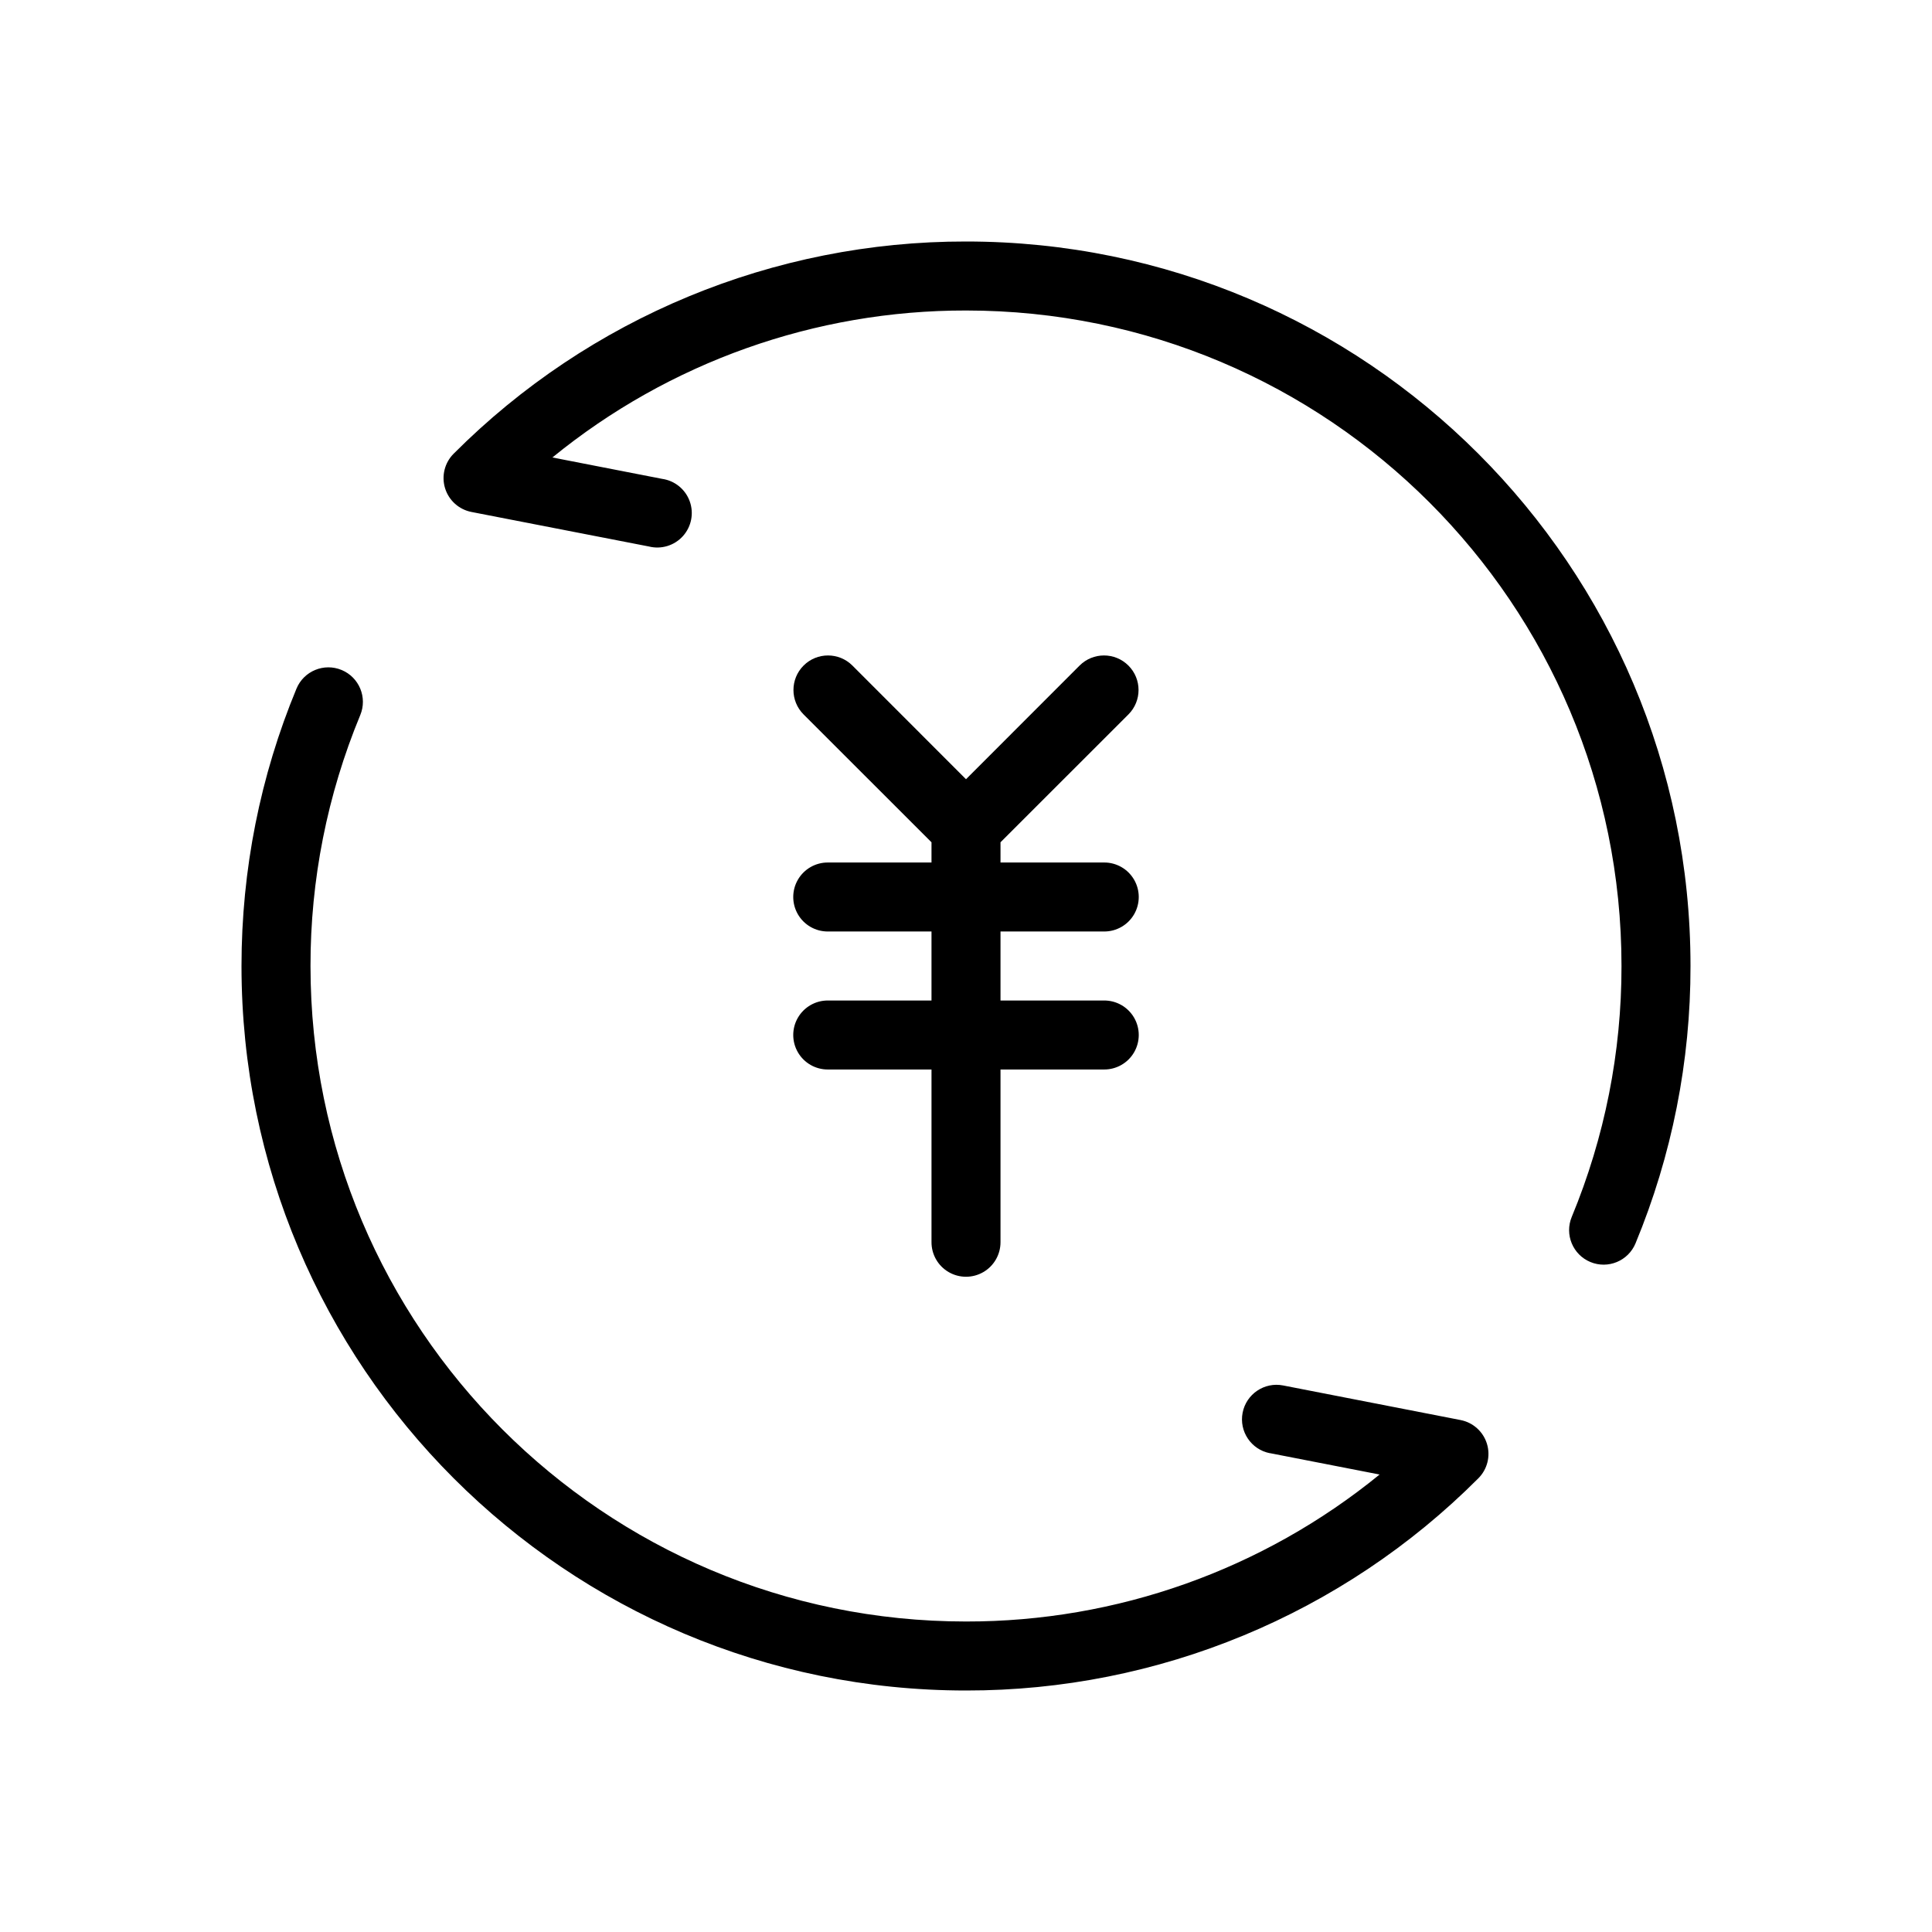
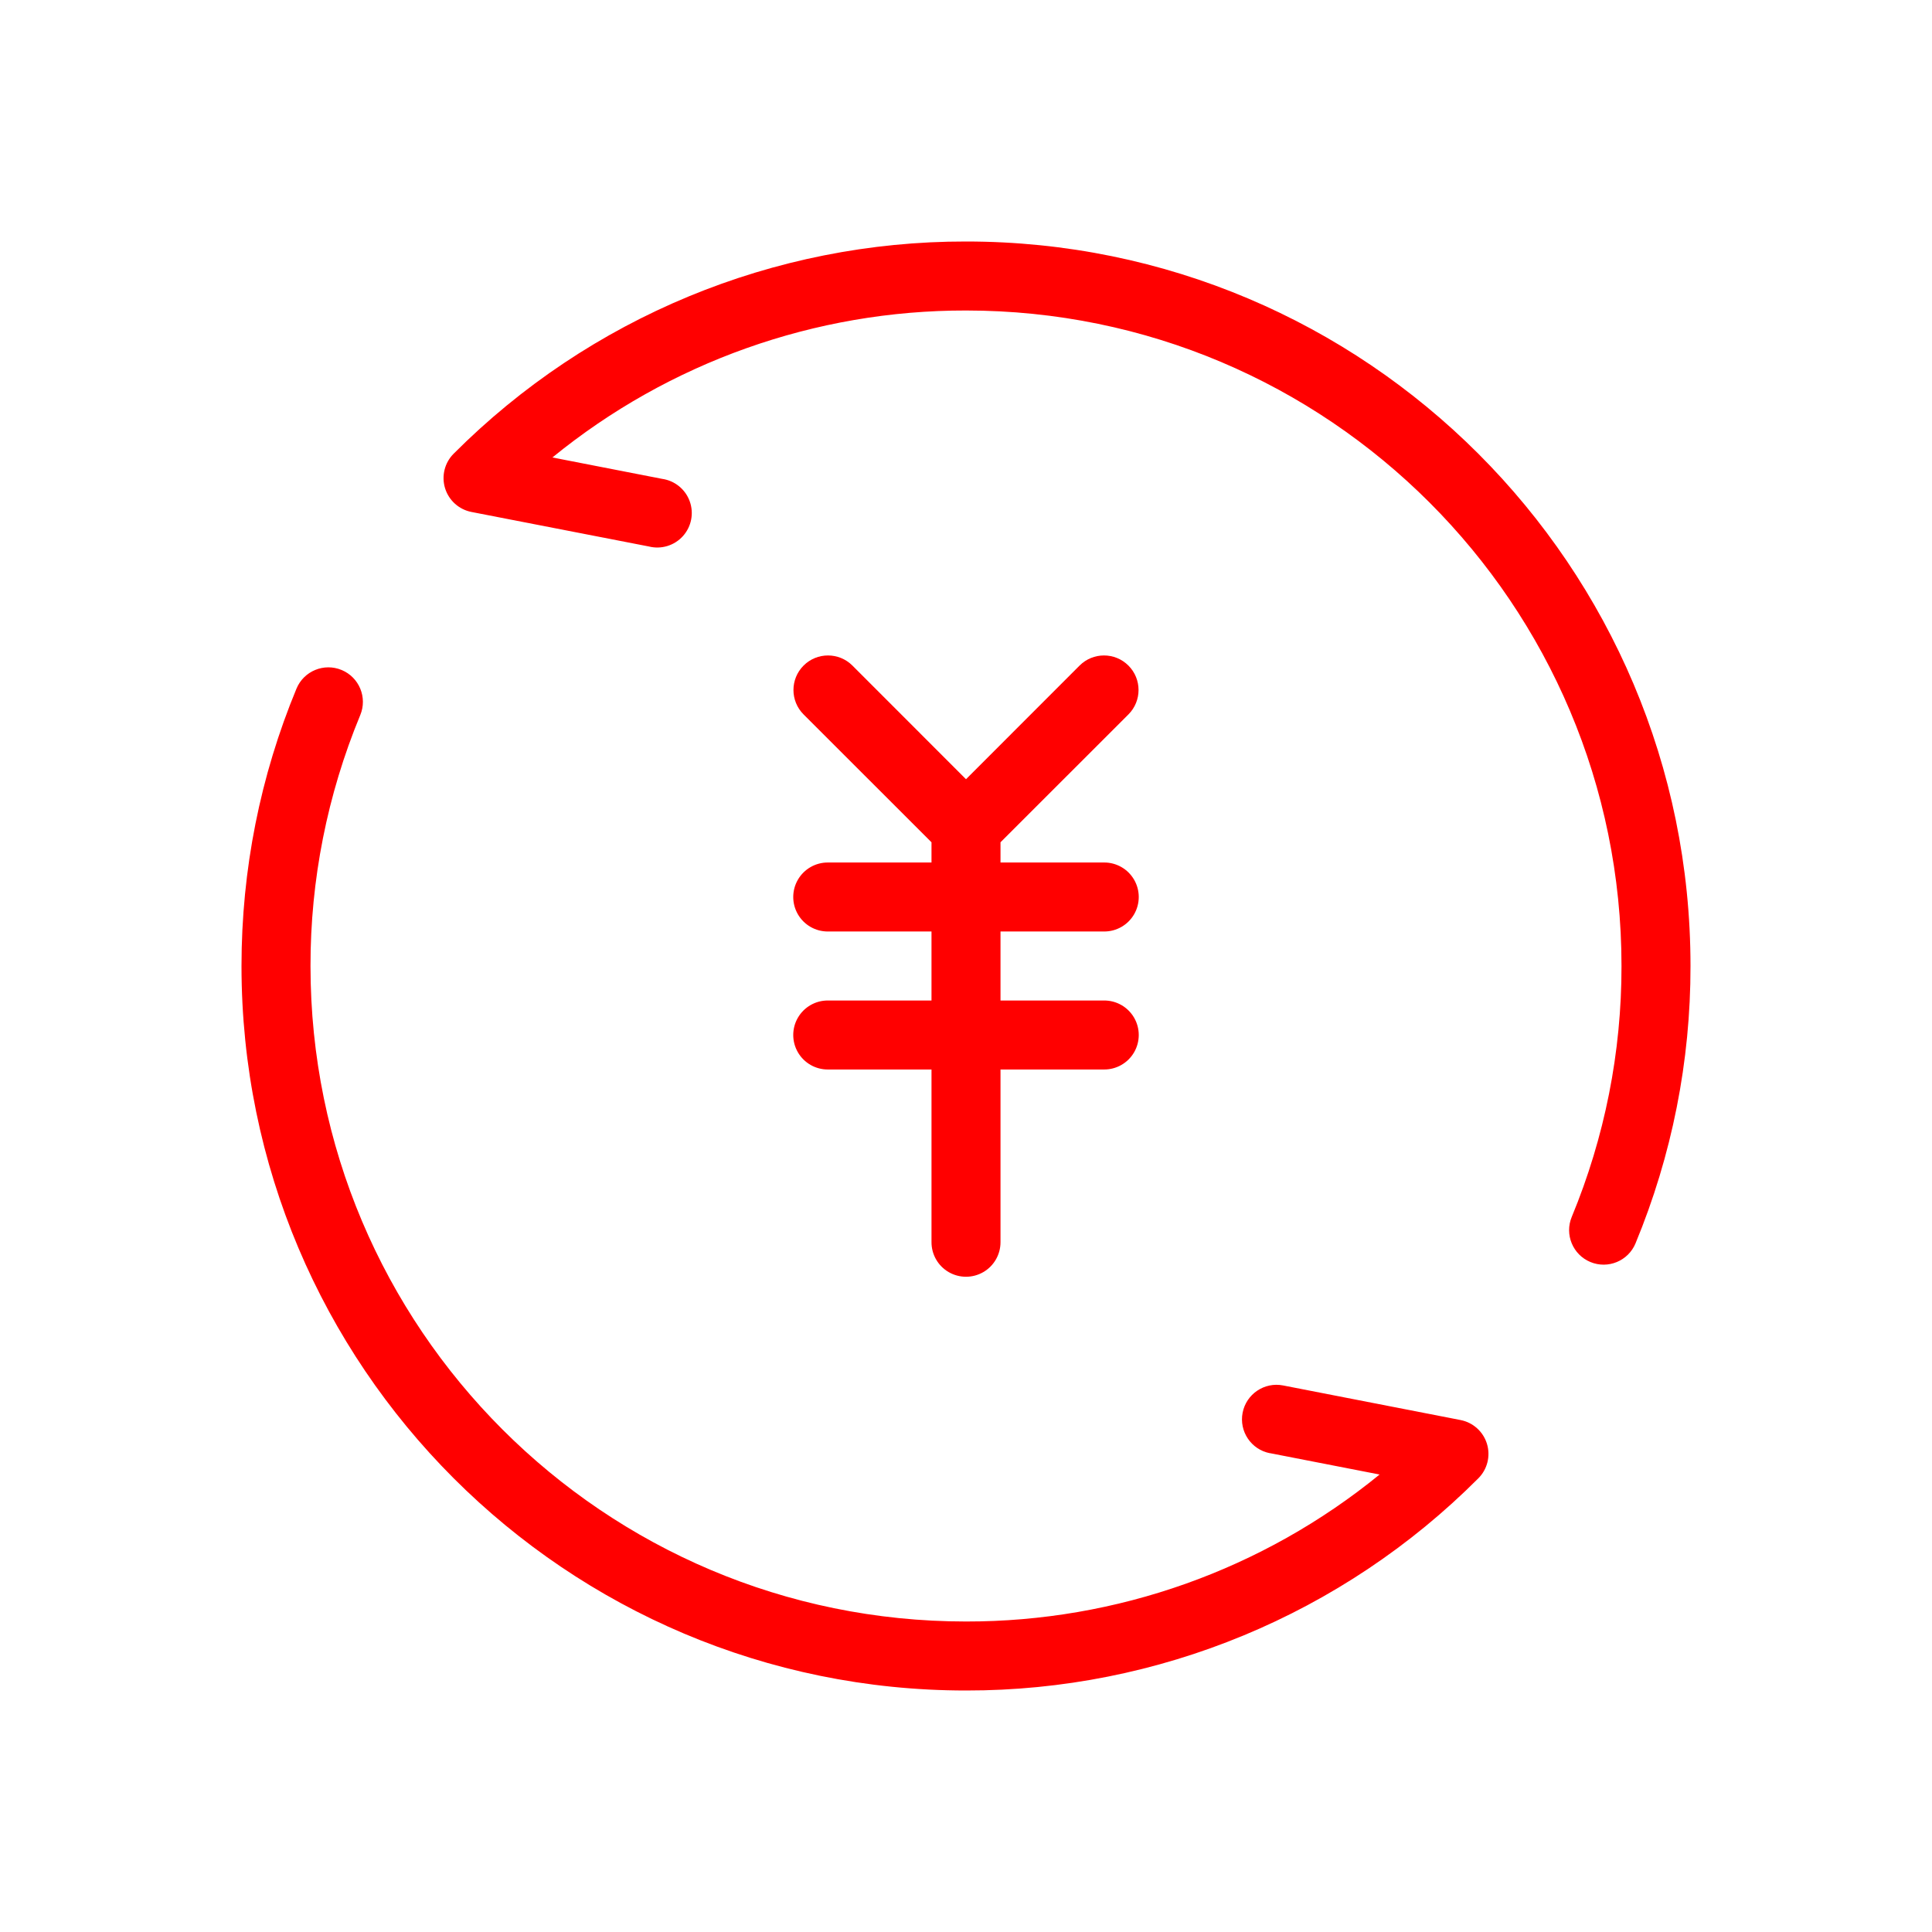
<svg xmlns="http://www.w3.org/2000/svg" t="1583414938860" class="icon" viewBox="0 0 1024 1024" version="1.1" p-id="4449" width="200" height="200">
  <defs>
    <style type="text/css" />
  </defs>
-   <path d="M292.791 242.469l58.149 11.337a18.286 18.286 0 1 1-7.022 35.84l-93.989-18.286a18.286 18.286 0 0 1-9.472-30.903A382.793 382.793 0 0 1 512 128c212.078 0 384 171.922 384 384a382.903 382.903 0 0 1-29.147 147.017 18.286 18.286 0 1 1-33.792-14.043A346.331 346.331 0 0 0 859.429 512 347.429 347.429 0 0 0 512 164.571a345.966 345.966 0 0 0-219.209 77.897z m237.495 203.959v10.715H585.143a18.286 18.286 0 1 1 0 36.571h-54.857v36.571H585.143a18.286 18.286 0 1 1 0 36.571h-54.857V658.286a18.286 18.286 0 1 1-36.571 0v-91.429H438.857a18.286 18.286 0 1 1 0-36.571h54.857v-36.571H438.857a18.286 18.286 0 1 1 0-36.571h54.857v-10.715l-67.803-67.767a18.286 18.286 0 0 1 25.893-25.893L512 413.001l60.197-60.233a18.286 18.286 0 0 1 25.893 25.893L530.286 446.427z m142.775 323.803a18.286 18.286 0 1 1 7.022-35.913l93.989 18.322a18.286 18.286 0 0 1 9.472 30.903A382.793 382.793 0 0 1 512 896C299.922 896 128 724.078 128 512c0-51.09 9.984-100.791 29.147-147.017a18.286 18.286 0 1 1 33.792 14.043A346.331 346.331 0 0 0 164.571 512a347.429 347.429 0 0 0 347.429 347.429 345.966 345.966 0 0 0 219.209-77.897l-58.149-11.337z" p-id="4450" />
+   <path fill="red" d="M292.791 242.469l58.149 11.337a18.286 18.286 0 1 1-7.022 35.84l-93.989-18.286a18.286 18.286 0 0 1-9.472-30.903A382.793 382.793 0 0 1 512 128c212.078 0 384 171.922 384 384a382.903 382.903 0 0 1-29.147 147.017 18.286 18.286 0 1 1-33.792-14.043A346.331 346.331 0 0 0 859.429 512 347.429 347.429 0 0 0 512 164.571a345.966 345.966 0 0 0-219.209 77.897z m237.495 203.959v10.715H585.143a18.286 18.286 0 1 1 0 36.571h-54.857v36.571H585.143a18.286 18.286 0 1 1 0 36.571h-54.857V658.286a18.286 18.286 0 1 1-36.571 0v-91.429H438.857a18.286 18.286 0 1 1 0-36.571h54.857v-36.571H438.857a18.286 18.286 0 1 1 0-36.571h54.857v-10.715l-67.803-67.767a18.286 18.286 0 0 1 25.893-25.893L512 413.001l60.197-60.233a18.286 18.286 0 0 1 25.893 25.893L530.286 446.427z m142.775 323.803a18.286 18.286 0 1 1 7.022-35.913l93.989 18.322a18.286 18.286 0 0 1 9.472 30.903A382.793 382.793 0 0 1 512 896C299.922 896 128 724.078 128 512c0-51.09 9.984-100.791 29.147-147.017a18.286 18.286 0 1 1 33.792 14.043A346.331 346.331 0 0 0 164.571 512a347.429 347.429 0 0 0 347.429 347.429 345.966 345.966 0 0 0 219.209-77.897l-58.149-11.337z" p-id="4450" />
</svg>
